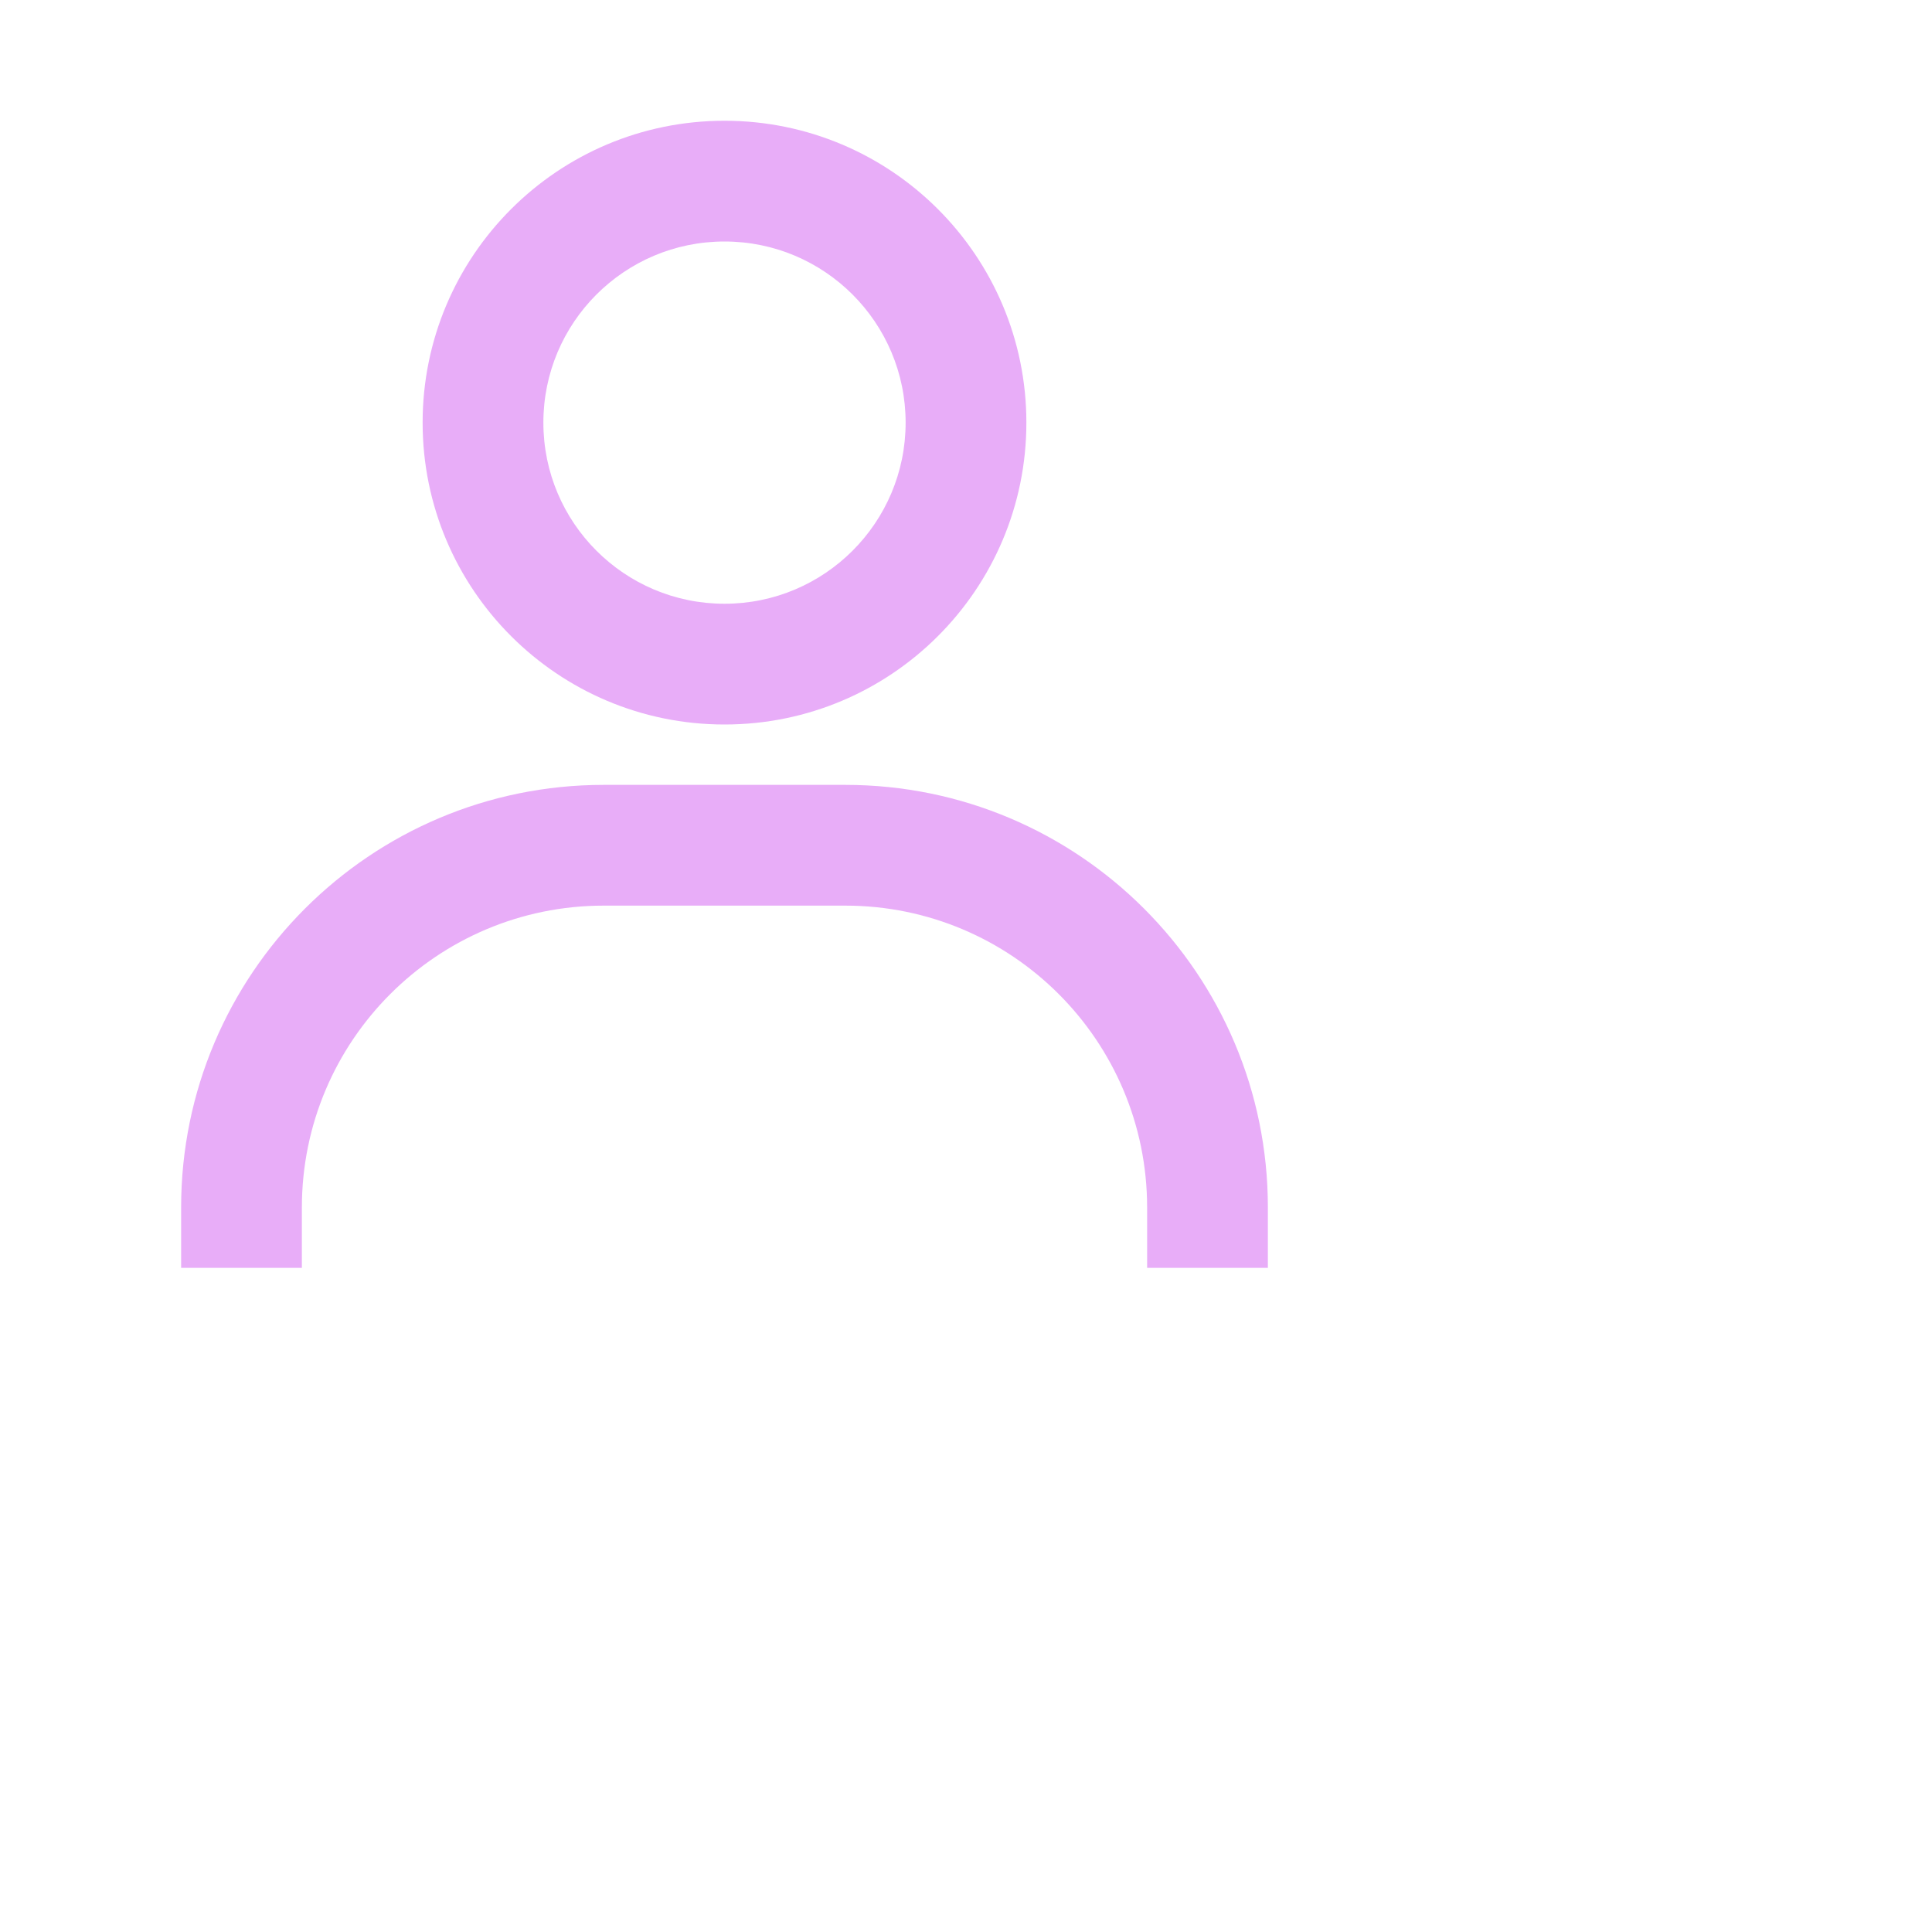
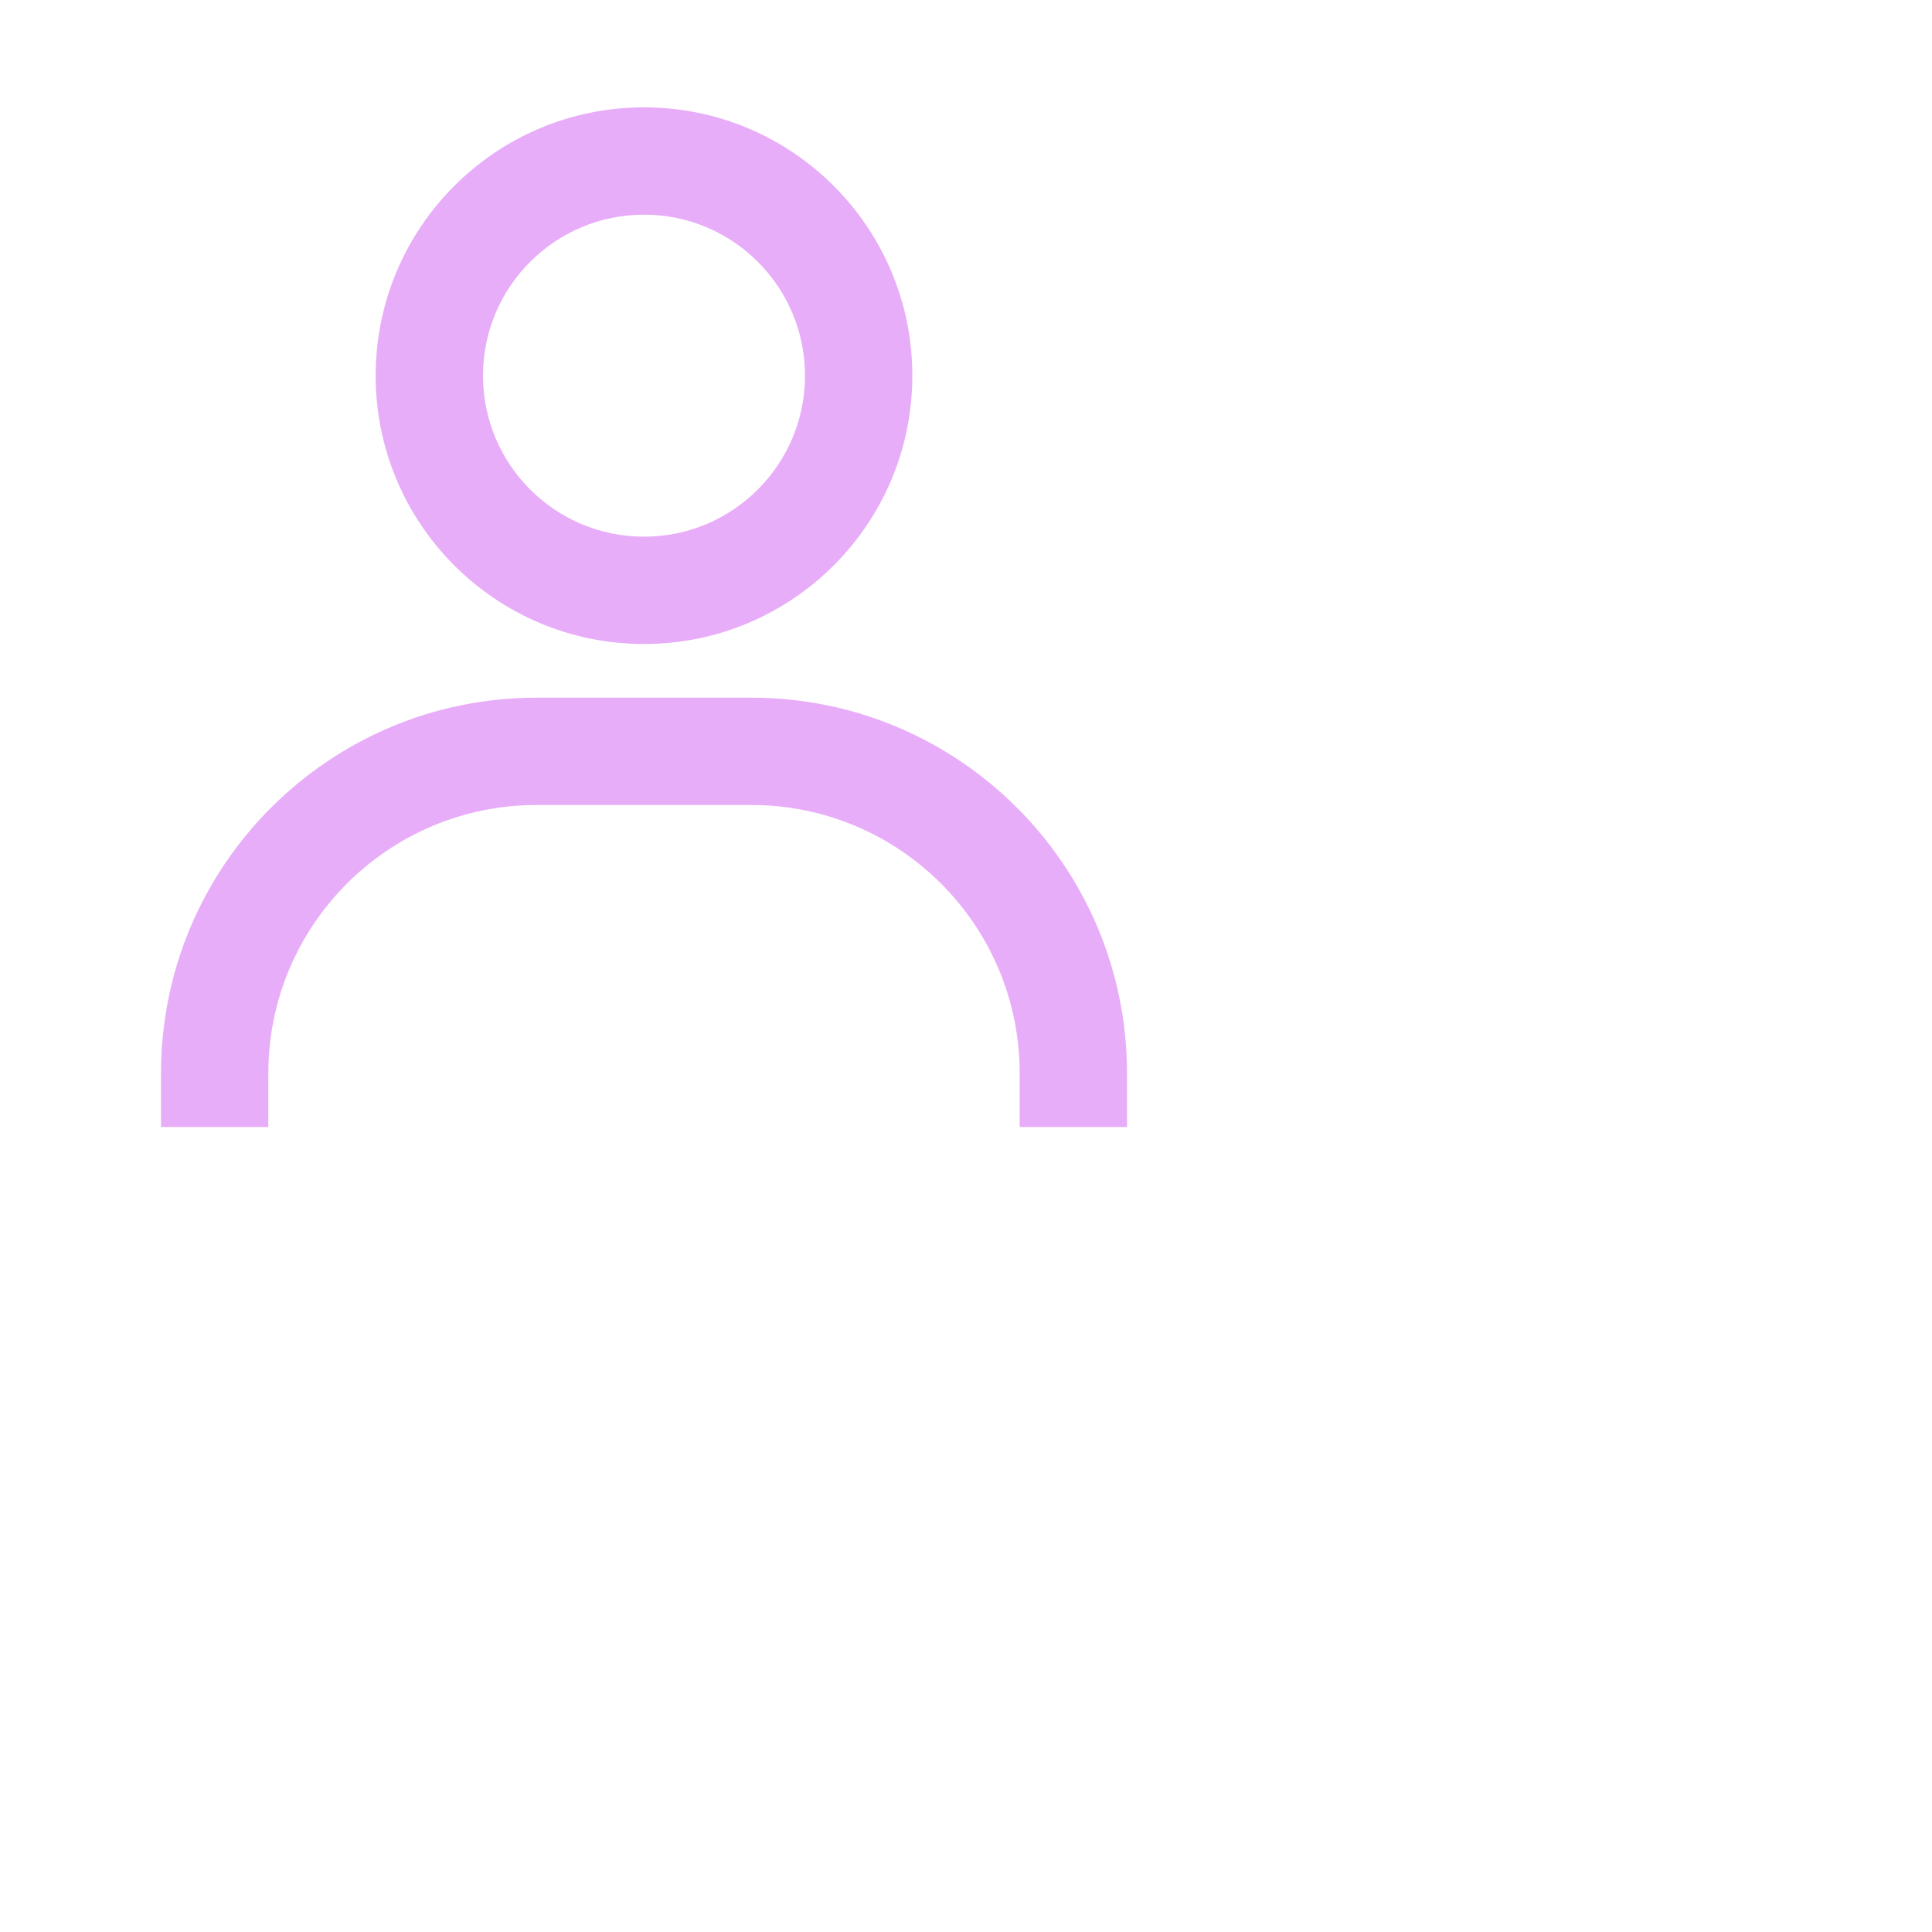
- <svg xmlns="http://www.w3.org/2000/svg" width="32" height="32" fill="#e8adf8">
+ <svg xmlns="http://www.w3.org/2000/svg" width="36" height="36" fill="#e8adf8" text-shadow="text-shadow: 0px 0px 5px, 1px 1px 7px black;">
  <path d="M12 2a5 5 0 1 0 5 5 5 5 0 0 0-5-5zm0 8a3 3 0 1 1 3-3 3 3 0 0 1-3 3zm9 11v-1a7 7 0 0 0-7-7h-4a7 7 0 0 0-7 7v1h2v-1a5 5 0 0 1 5-5h4a5 5 0 0 1 5 5v1z" />
</svg>
